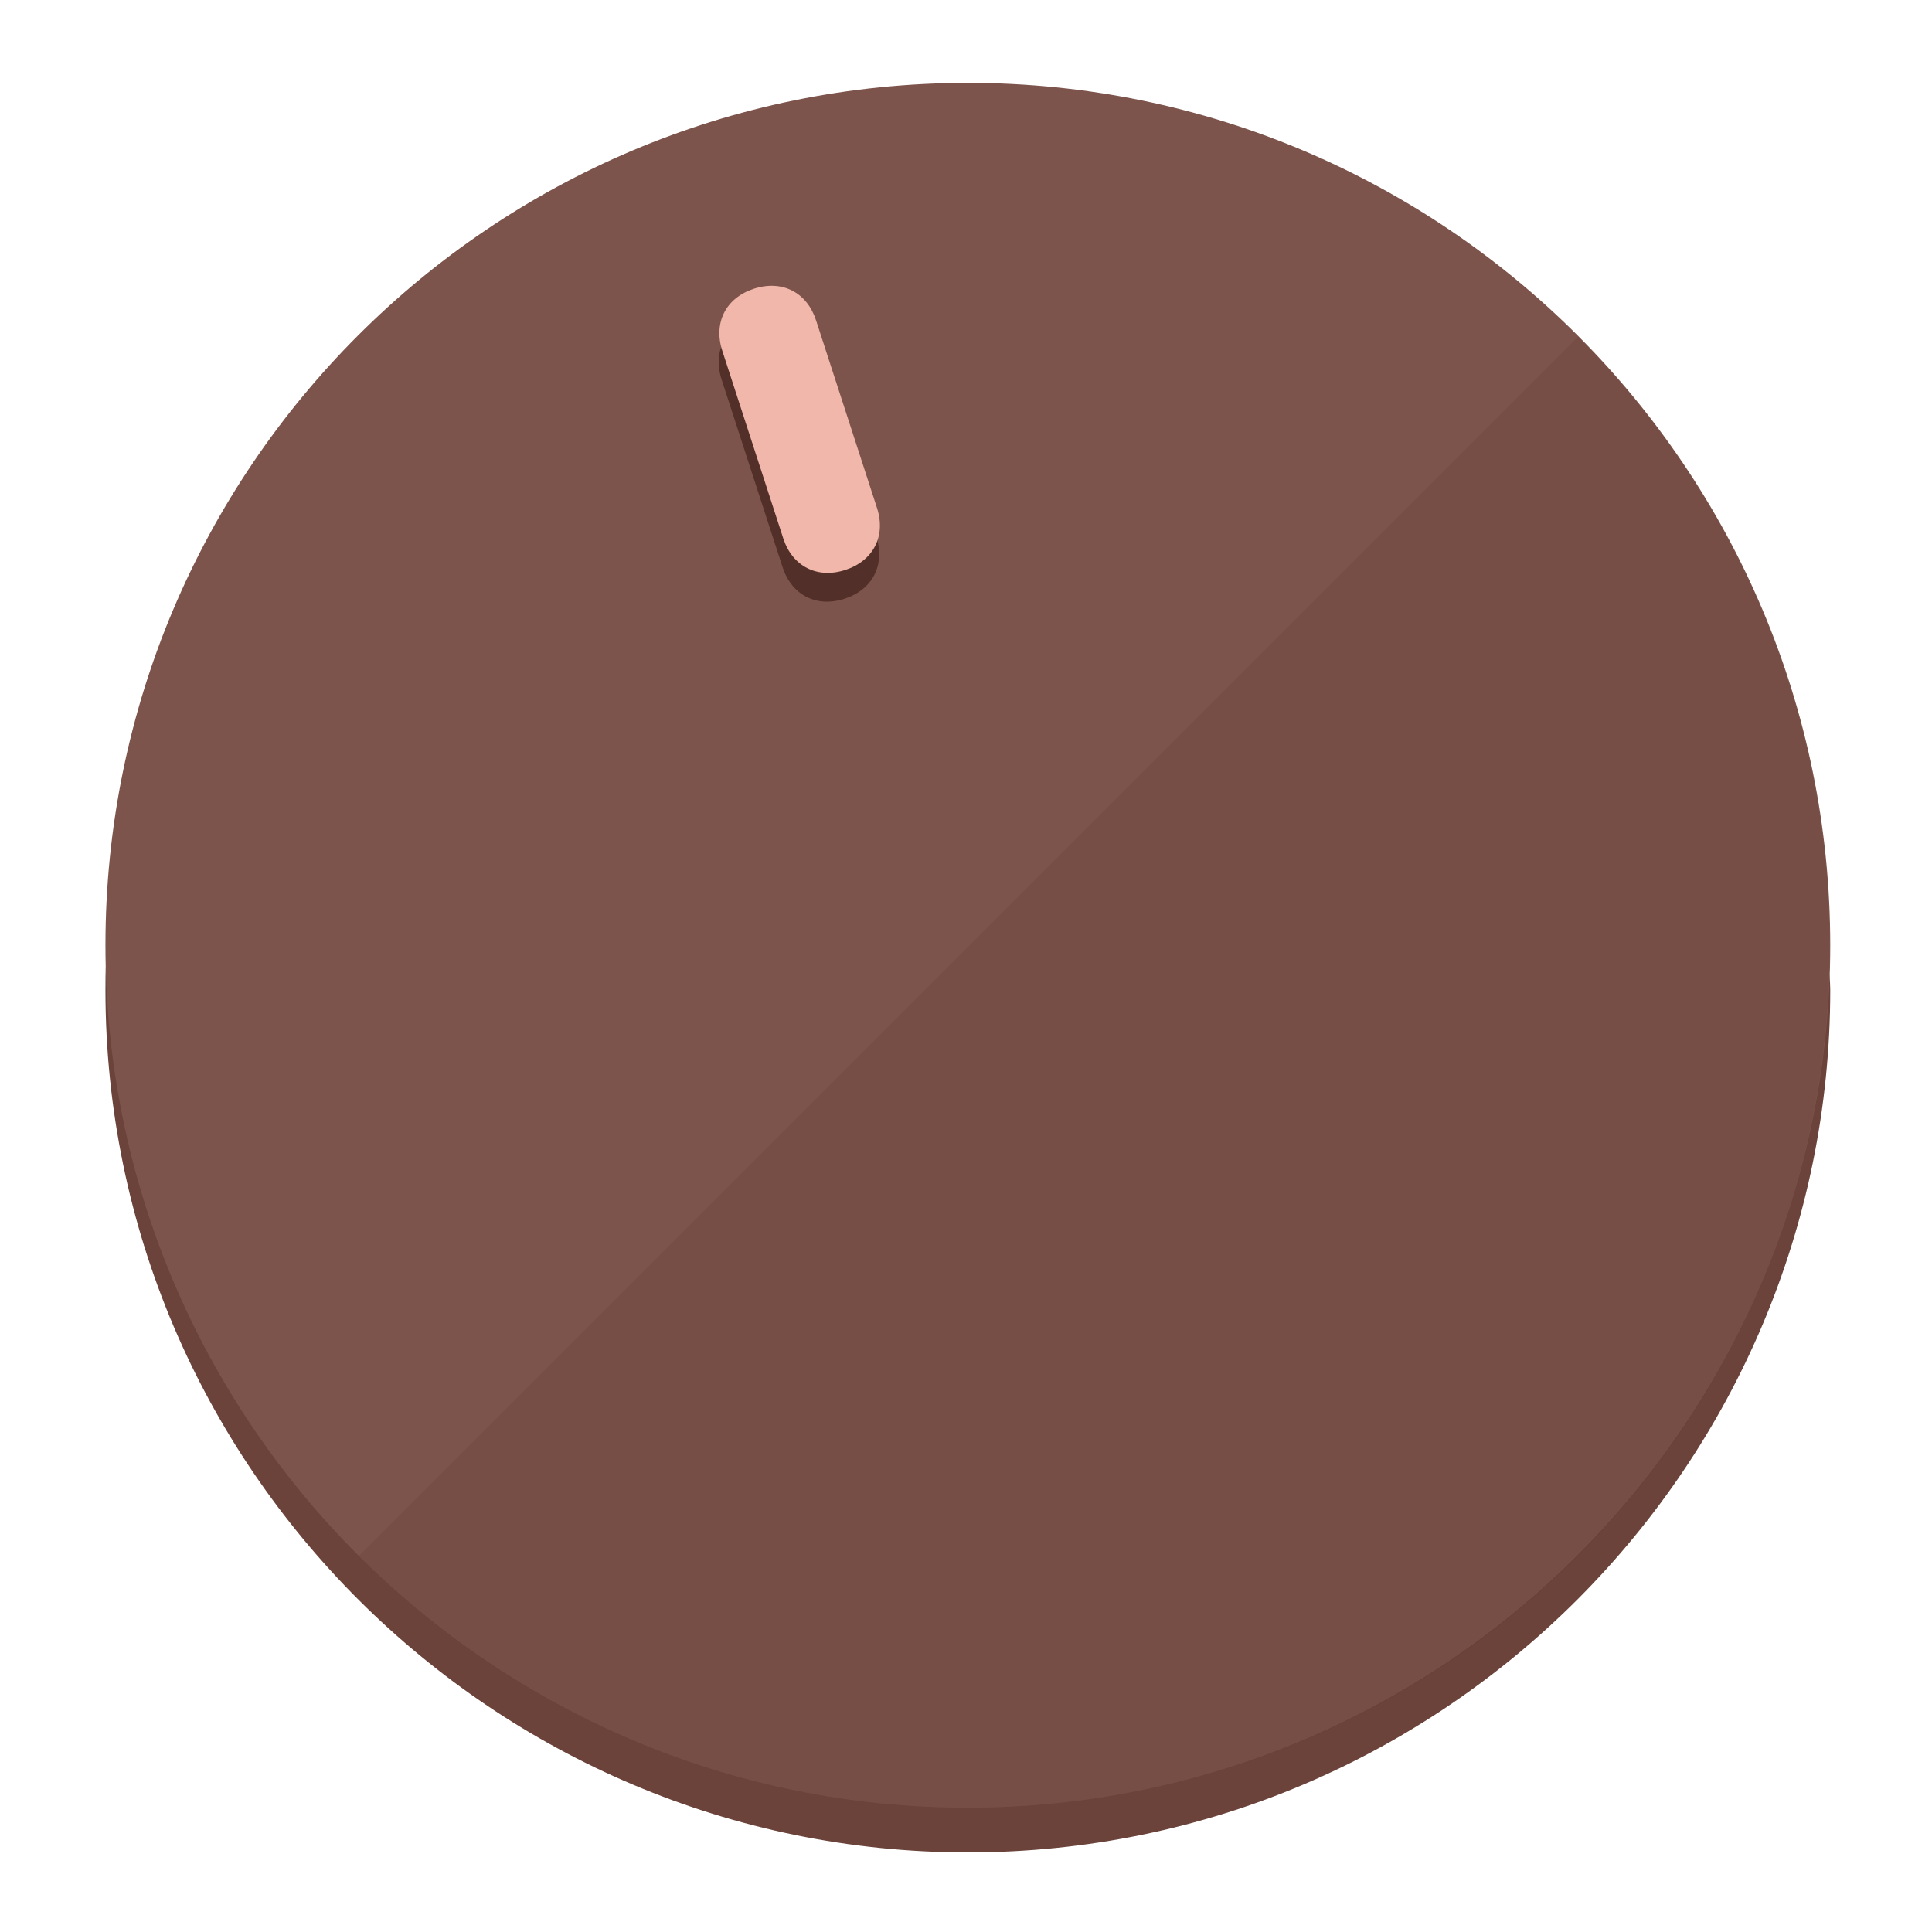
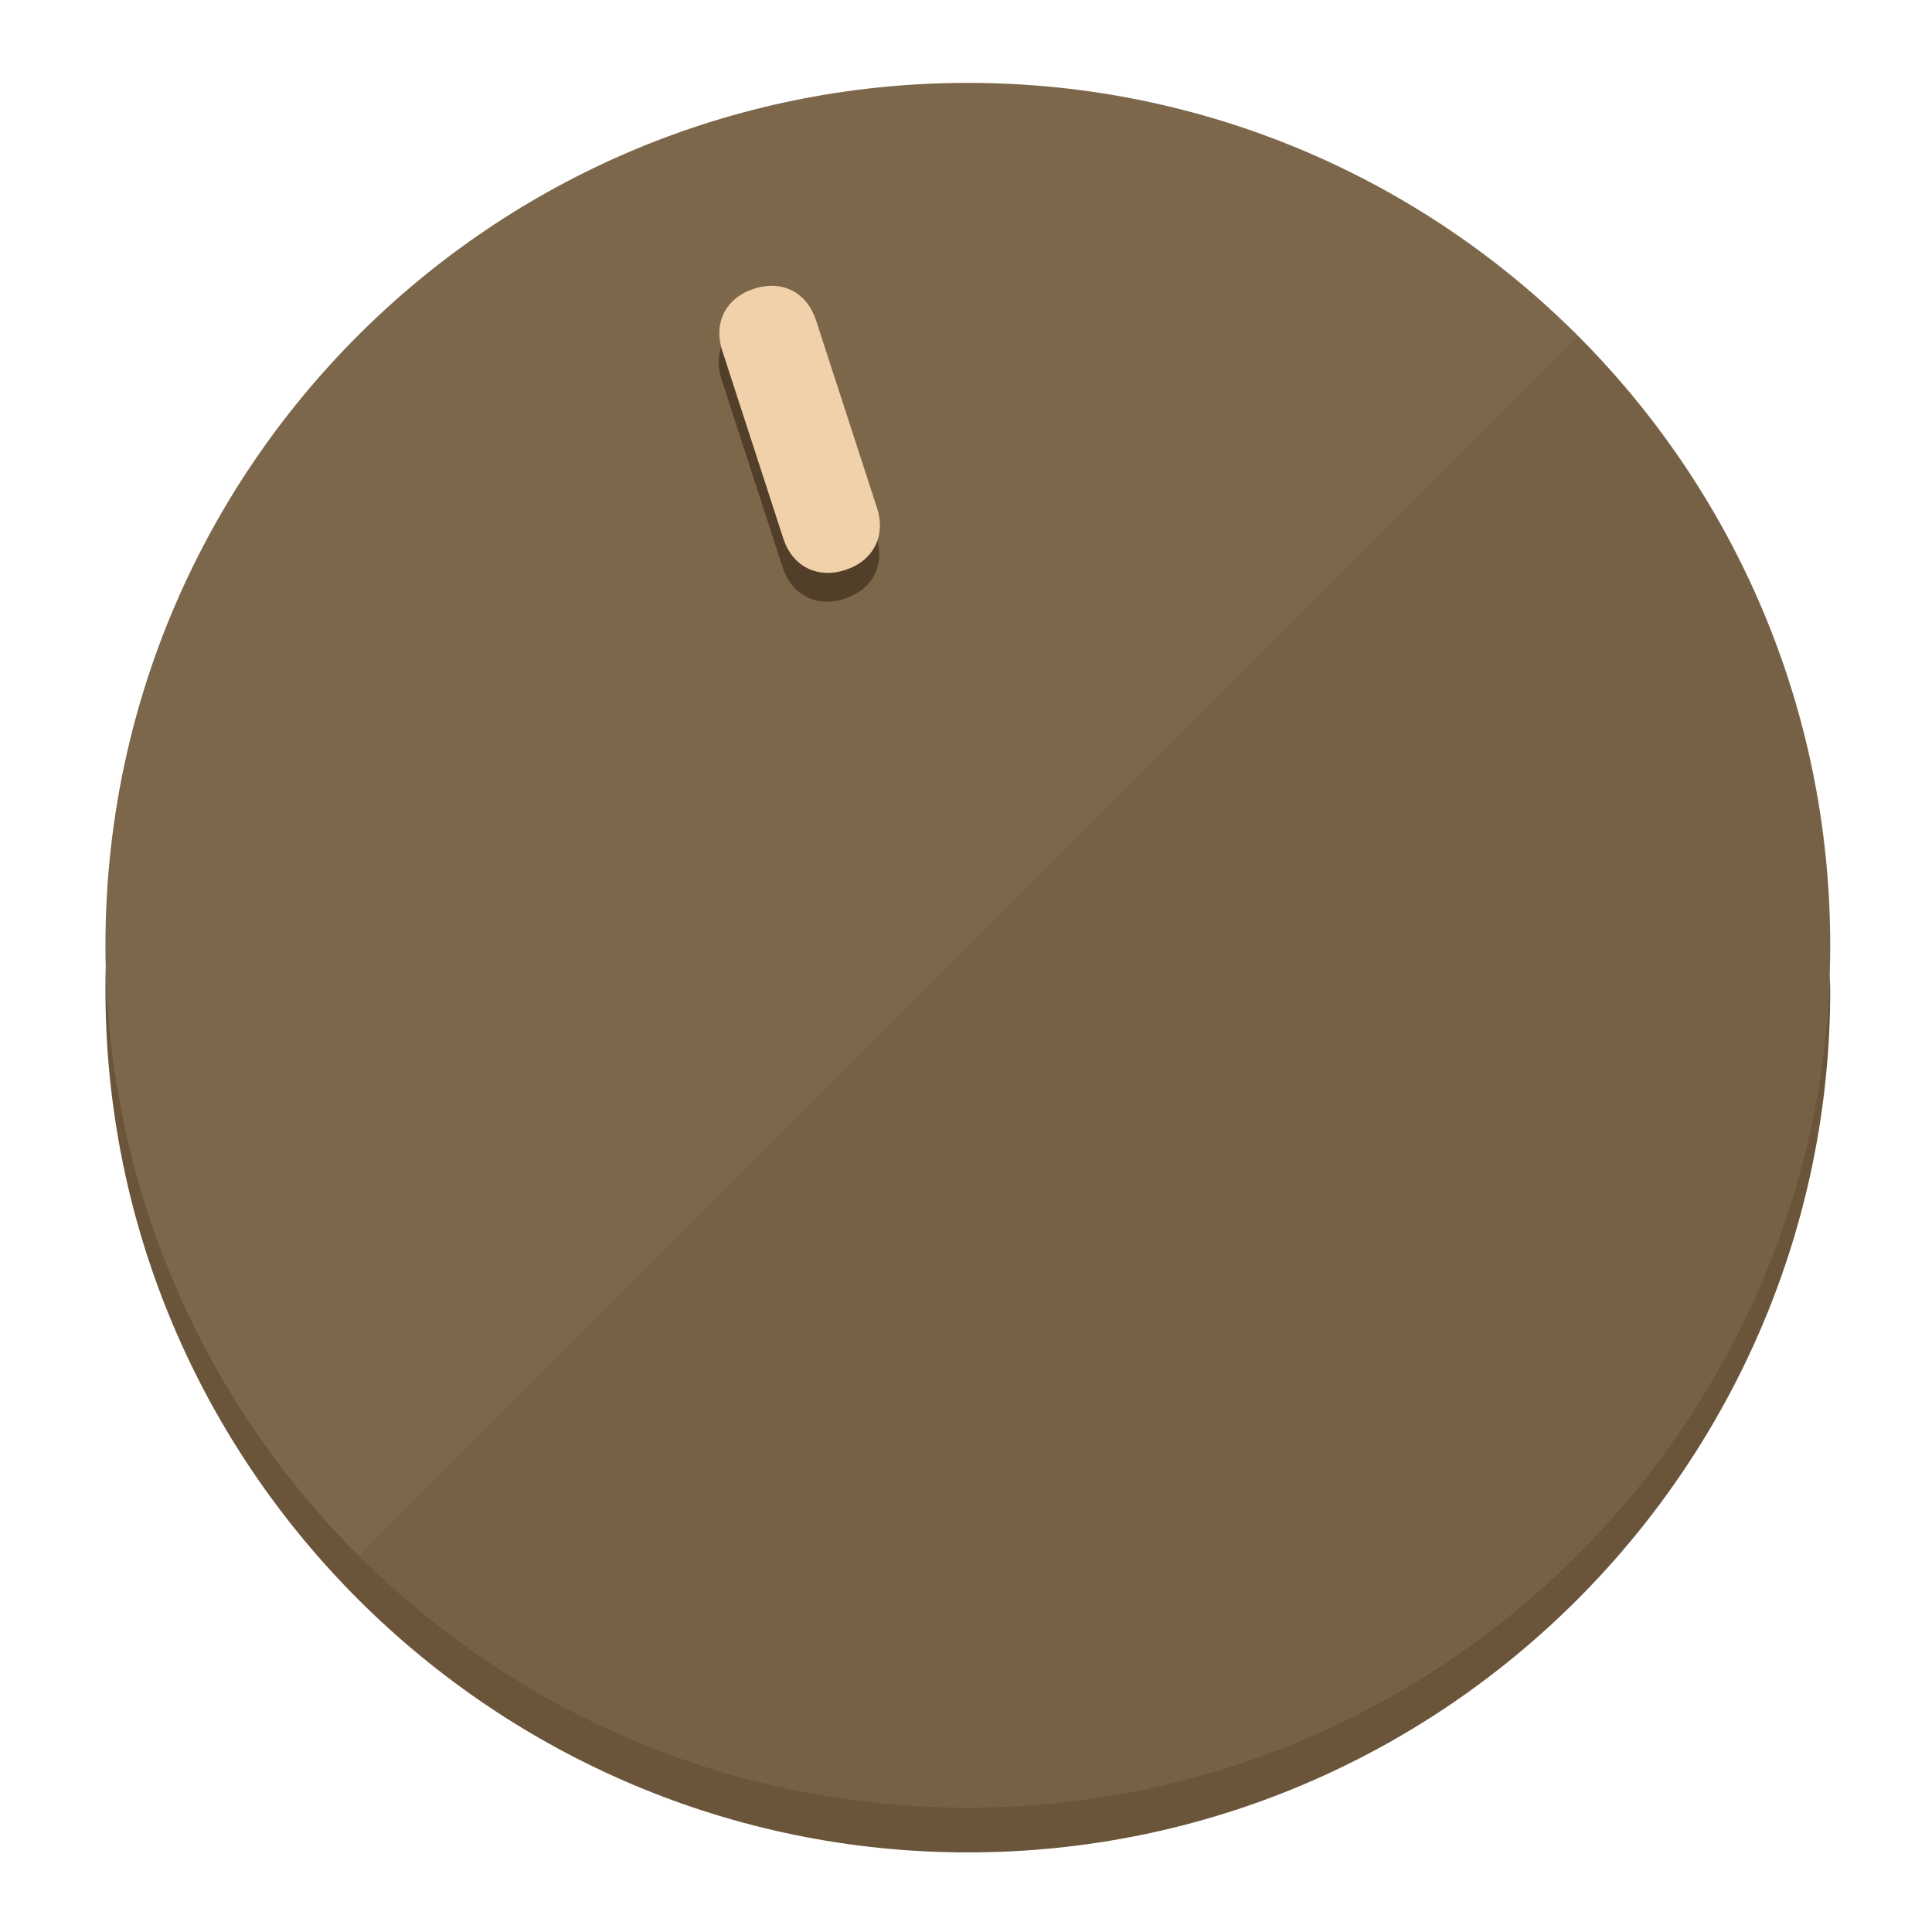
<svg xmlns="http://www.w3.org/2000/svg" height="120px" width="120px" version="1.1" id="Layer_1" viewBox="0 0 496.8 496.8" xml:space="preserve">
  <defs id="defs23" />
  <g id="g3158">
-     <path style="display:inline;fill:#6B433A;fill-opacity:1;stroke-width:1.584" d="m 248.875,445.92 c 116.582,0 212.89,-91.238 220.493,-205.286 0,5.069 1.267,8.87 1.267,13.939 0,121.651 -98.842,221.76 -221.76,221.76 -121.651,0 -221.76,-98.842 -221.76,-221.76 0,-5.069 0,-8.87 1.267,-13.939 7.603,114.048 103.91,205.286 220.493,205.286 z" id="path8" />
-     <circle style="display:inline;fill:#7D544B;fill-opacity:1;stroke-width:1.584" cx="248.875" cy="243.071" r="221.76" id="circle12" />
-     <path style="display:inline;fill:#523029;fill-opacity:0.154;stroke-width:1.587" d="m 405.744,86.606 c 86.308,86.308 86.308,227.193 0,313.5 -86.308,86.308 -227.193,86.308 -313.5,0" id="path14" />
+     <path style="display:inline;fill:#6B553A;fill-opacity:1;stroke-width:1.584" d="m 248.875,445.92 c 116.582,0 212.89,-91.238 220.493,-205.286 0,5.069 1.267,8.87 1.267,13.939 0,121.651 -98.842,221.76 -221.76,221.76 -121.651,0 -221.76,-98.842 -221.76,-221.76 0,-5.069 0,-8.87 1.267,-13.939 7.603,114.048 103.91,205.286 220.493,205.286 z" id="path8" />
+     <circle style="display:inline;fill:#7D674B;fill-opacity:1;stroke-width:1.584" cx="248.875" cy="243.071" r="221.76" id="circle12" />
+     <path style="display:inline;fill:#523F29;fill-opacity:0.154;stroke-width:1.587" d="m 405.744,86.606 c 86.308,86.308 86.308,227.193 0,313.5 -86.308,86.308 -227.193,86.308 -313.5,0" id="path14" />
  </g>
  <g id="g3198">
    <circle style="display:none;fill:#000000;fill-opacity:0;stroke-width:1.584" cx="161.035" cy="308.441" r="221.76" id="circle12-3" transform="rotate(-18)" />
-     <path style="display:inline;fill:#523029;fill-opacity:1;stroke-width:1.584" d="m 225.329,137.988 c 2.35,7.231 -0.905,13.618 -8.136,15.968 v 0 c -7.231,2.35 -13.618,-0.905 -15.968,-8.136 L 185.562,97.613 c -2.349,-7.231 0.905,-13.618 8.136,-15.968 v 0 c 7.231,-2.35 13.618,0.905 15.968,8.136 z" id="path3789" />
-     <path style="display:inline;fill:#F0B7AA;stroke-width:1.584" d="m 225.506,130.588 c 2.35,7.231 -0.905,13.618 -8.136,15.968 v 0 c -7.231,2.35 -13.618,-0.905 -15.968,-8.136 L 185.739,90.213 c -2.35,-7.231 0.905,-13.618 8.136,-15.968 v 0 c 7.231,-2.35 13.618,0.905 15.968,8.136 z" id="path915" />
+     <path style="display:inline;fill:#523F29;fill-opacity:1;stroke-width:1.584" d="m 225.329,137.988 c 2.35,7.231 -0.905,13.618 -8.136,15.968 v 0 c -7.231,2.35 -13.618,-0.905 -15.968,-8.136 L 185.562,97.613 c -2.349,-7.231 0.905,-13.618 8.136,-15.968 v 0 c 7.231,-2.35 13.618,0.905 15.968,8.136 z" id="path3789" />
+     <path style="display:inline;fill:#F0D1AA;stroke-width:1.584" d="m 225.506,130.588 c 2.35,7.231 -0.905,13.618 -8.136,15.968 v 0 c -7.231,2.35 -13.618,-0.905 -15.968,-8.136 L 185.739,90.213 c -2.35,-7.231 0.905,-13.618 8.136,-15.968 v 0 c 7.231,-2.35 13.618,0.905 15.968,8.136 z" id="path915" />
  </g>
</svg>
